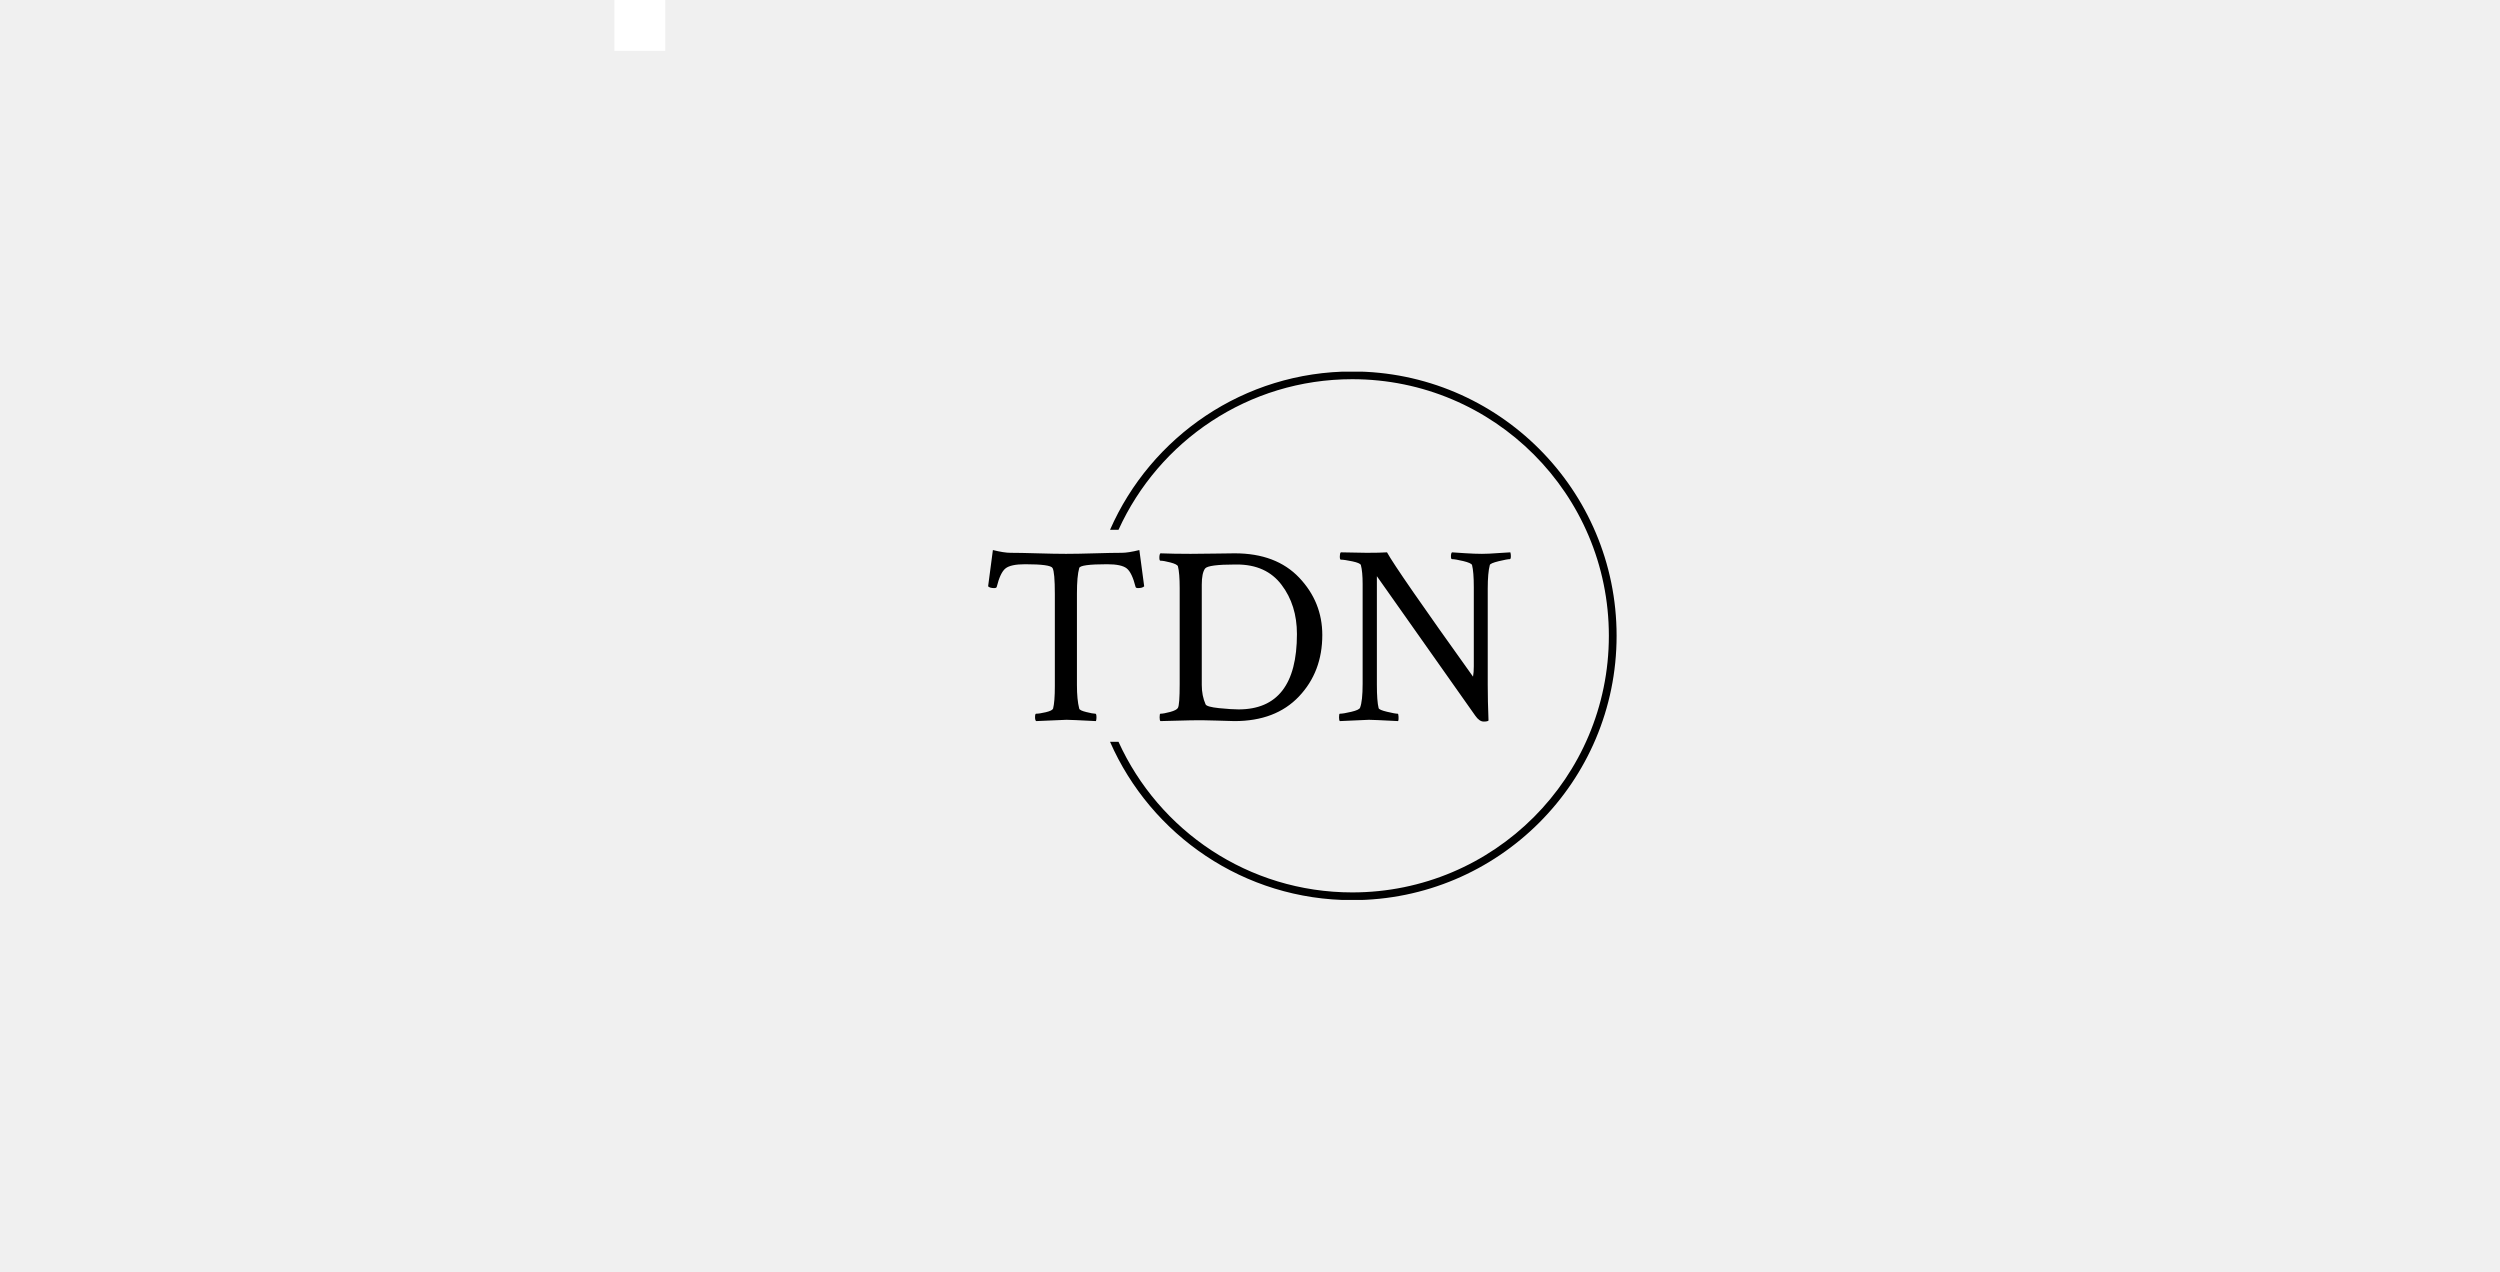
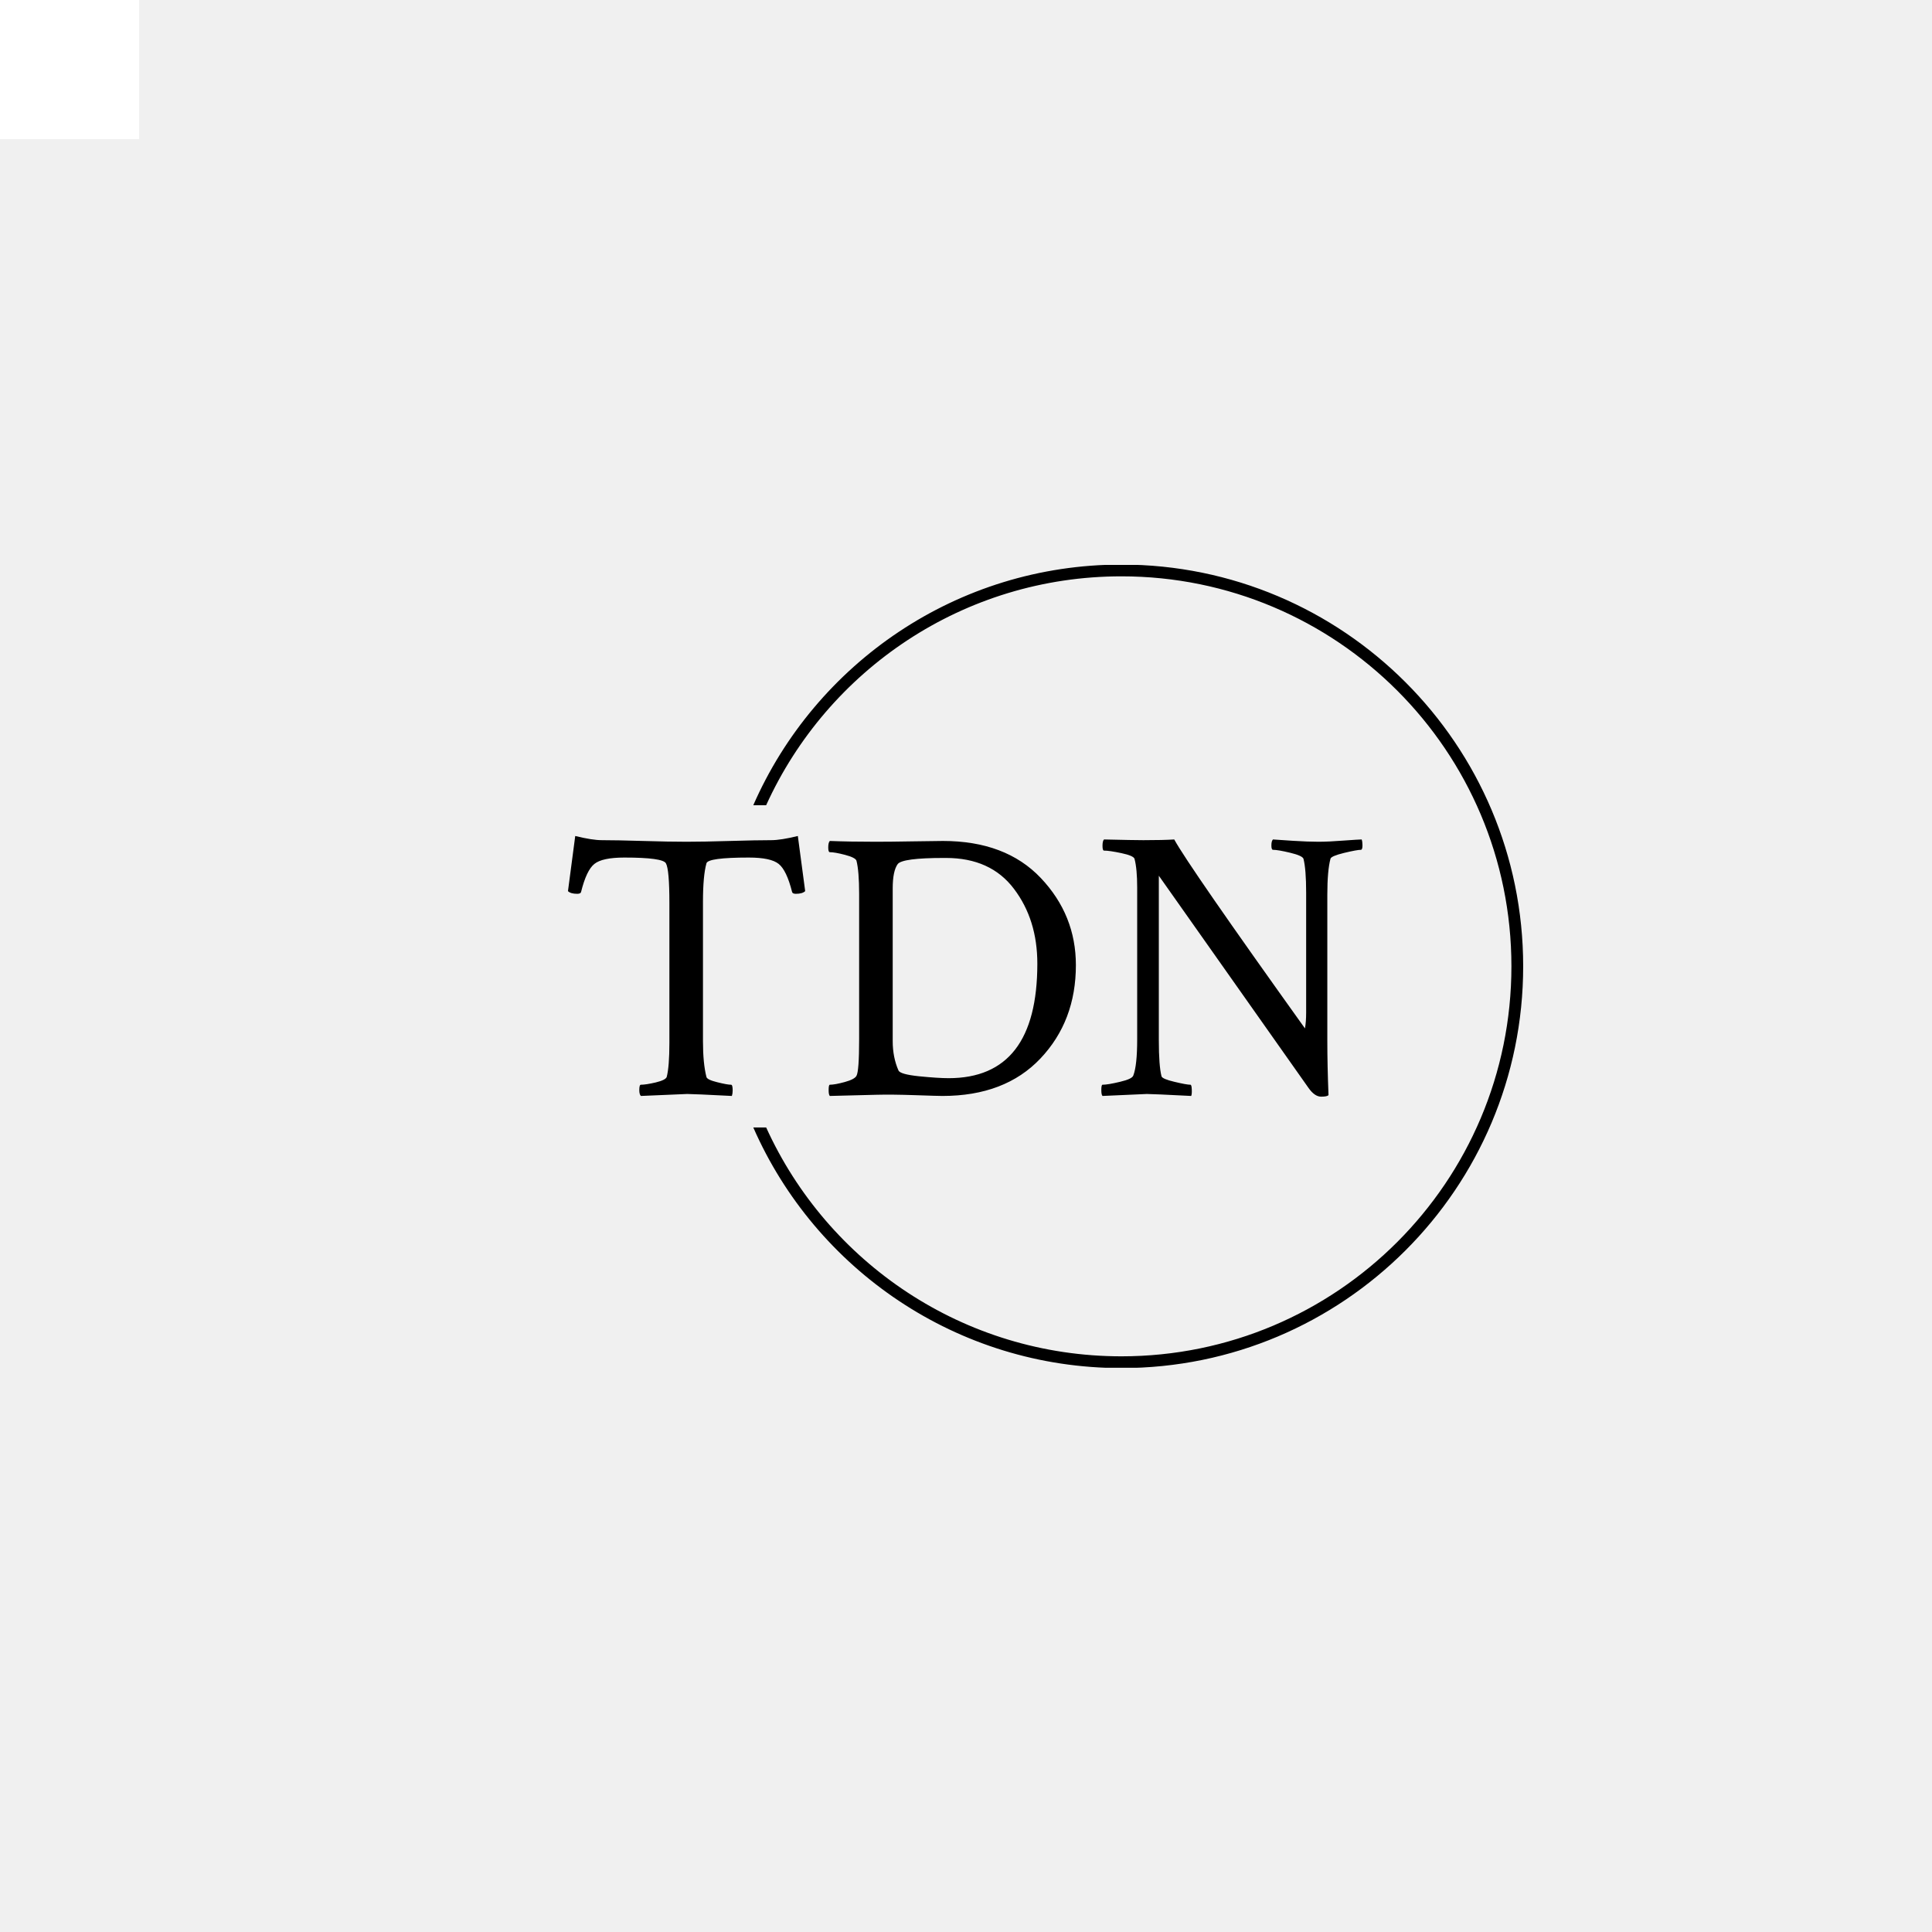
- <svg xmlns="http://www.w3.org/2000/svg" version="1.1" xmlnsXlink="http://www.w3.org/1999/xlink" xmlnsSvgjs="http://svgjs.dev/svgjs" width="118" height="60" viewBox="0 0 1500 1500">
-   <rect width="60" height="60" fill="#ffffff" />
+ <svg xmlns="http://www.w3.org/2000/svg" version="1.1" xmlnsXlink="http://www.w3.org/1999/xlink" xmlnsSvgjs="http://svgjs.dev/svgjs" width="108" height="108" viewBox="0 0 1500 1500">
+   <rect width="108" height="108" fill="#ffffff" />
  <g transform="matrix(0.6666667,0,0,0.6666667,249.3939,438.5857)">
    <svg viewBox="0 0 396 247" data-background-color="#dfdad6" preserveAspectRatio="xMidYMid meet" height="935" width="1500">
      <g id="tight-bounds" transform="matrix(1,0,0,1,0.24,-0.1)">
        <svg viewBox="0 0 395.52 247.2" height="247.2" width="395.52">
          <g>
            <svg />
          </g>
          <g>
            <svg viewBox="0 0 395.52 247.2" height="247.2" width="395.52">
              <g transform="matrix(1,0,0,1,75.54432,83.49427)">
                <svg viewBox="0 0 244.431 80.211" height="80.211" width="244.431">
                  <g>
                    <svg viewBox="0 0 244.431 80.211" height="80.211" width="244.431">
                      <g>
                        <svg viewBox="0 0 244.431 80.211" height="80.211" width="244.431">
                          <g>
                            <svg viewBox="0 0 244.431 80.211" height="80.211" width="244.431">
                              <g id="textblocktransform">
                                <svg viewBox="0 0 244.431 80.211" height="80.211" width="244.431" id="textblock">
                                  <g>
                                    <svg viewBox="0 0 244.431 80.211" height="80.211" width="244.431">
                                      <g transform="matrix(1,0,0,1,0,0)">
                                        <svg width="244.431" viewBox="1.37 -32.76 100.58 33" height="80.211" data-palette-color="#e33e33">
                                          <path d="M10.86-32.13Q14.21-32.03 16.36-32.03 18.51-32.03 21.88-32.13 25.24-32.23 27.1-32.23L27.1-32.23Q28.32-32.23 30.47-32.76L30.47-32.76 31.4-25.78Q31.05-25.44 30.22-25.44L30.22-25.44Q29.79-25.44 29.74-25.68L29.74-25.68Q29.05-28.42 28.05-29.22 27.05-30.03 24.27-30.03L24.27-30.03Q19.09-30.03 18.9-29.3L18.9-29.3Q18.46-27.73 18.46-24.41L18.46-24.41 18.46-6.79Q18.46-3.96 18.9-2.25L18.9-2.25Q18.99-1.9 20.26-1.59 21.53-1.27 22.02-1.27L22.02-1.27Q22.22-1.27 22.22-0.54L22.22-0.54Q22.22-0.15 22.12 0.15L22.12 0.15Q17.24-0.1 16.46-0.1L16.46-0.1Q16.21-0.1 10.6 0.15L10.6 0.15Q10.4-0.05 10.4-0.59L10.4-0.59Q10.4-1.27 10.6-1.27L10.6-1.27Q11.23-1.27 12.48-1.56 13.72-1.86 13.87-2.25L13.87-2.25Q14.21-3.56 14.21-6.59L14.21-6.59 14.21-24.27Q14.21-28.52 13.77-29.3L13.77-29.3Q13.38-30.03 8.5-30.03L8.5-30.03Q5.71-30.03 4.71-29.22 3.71-28.42 3.03-25.68L3.03-25.68Q2.98-25.44 2.54-25.44L2.54-25.44Q1.71-25.44 1.37-25.78L1.37-25.78 2.29-32.76Q4.44-32.23 5.66-32.23L5.66-32.23Q7.52-32.23 10.86-32.13ZM40.33-32.03L40.33-32.03Q42.19-32.03 45.04-32.08 47.9-32.13 48.83-32.13L48.83-32.13Q56.78-32.13 61.23-27.44 65.67-22.75 65.67-16.41L65.67-16.41Q65.67-9.33 61.18-4.59 56.69 0.15 48.78 0.15L48.78 0.15Q48.19 0.15 45.29 0.05 42.38-0.05 40.43 0L40.43 0 34.52 0.15Q34.37 0 34.37-0.59L34.37-0.59Q34.37-1.27 34.52-1.27L34.52-1.27Q35.15-1.27 36.4-1.61 37.64-1.95 37.89-2.39L37.89-2.39Q38.23-2.98 38.23-6.98L38.23-6.98 38.23-25.44Q38.23-28.32 37.89-29.64L37.89-29.64Q37.74-30.03 36.45-30.37 35.15-30.71 34.52-30.71L34.52-30.71Q34.32-30.71 34.32-31.3L34.32-31.3Q34.32-31.93 34.52-32.13L34.52-32.13Q37.06-32.03 40.33-32.03ZM42.48-26.12L42.48-26.12 42.48-6.79Q42.48-4.74 43.21-3.08L43.21-3.08Q43.41-2.59 45.82-2.34 48.24-2.1 49.56-2.1L49.56-2.1Q60.79-2.1 60.79-16.6L60.79-16.6Q60.79-22.17 57.83-26.07 54.88-29.98 49.22-29.98L49.22-29.98 48.97-29.98Q43.7-29.98 43.11-29.2L43.11-29.2Q42.48-28.32 42.48-26.12ZM94.82-10.4L94.82-25.59Q94.82-28.56 94.48-29.88L94.48-29.88Q94.33-30.27 92.79-30.64 91.25-31.01 90.62-31.01L90.62-31.01Q90.42-31.01 90.42-31.57 90.42-32.13 90.62-32.32L90.62-32.32Q91.25-32.28 93.16-32.15 95.06-32.03 96.38-32.03L96.38-32.03Q97.65-32.03 99.58-32.18 101.51-32.32 101.85-32.32L101.85-32.32Q101.95-32.03 101.95-31.59L101.95-31.59Q101.95-31.01 101.75-31.01L101.75-31.01Q101.26-31.01 99.63-30.62 97.99-30.22 97.9-29.88L97.9-29.88Q97.5-28.37 97.5-25.34L97.5-25.34 97.5-6.79Q97.5-3.76 97.65 0.05L97.65 0.05Q97.46 0.24 96.72 0.24L96.72 0.24Q95.89 0.24 95.11-0.88L95.11-0.88 76.17-27.73 76.17-6.88Q76.17-3.66 76.51-2.34L76.51-2.34Q76.61-2 78.14-1.64 79.68-1.27 80.17-1.27L80.17-1.27Q80.32-1.27 80.34-0.68 80.37-0.1 80.27 0.15L80.27 0.15Q75.39-0.1 74.65-0.1L74.65-0.1 69.04 0.15Q68.89 0 68.89-0.59L68.89-0.59Q68.89-1.27 69.04-1.27L69.04-1.27Q69.72-1.27 71.26-1.64 72.8-2 72.94-2.44L72.94-2.44Q73.43-3.71 73.43-7.03L73.43-7.03 73.43-26.22Q73.43-28.61 73.09-29.88L73.09-29.88Q72.94-30.27 71.43-30.59 69.92-30.91 69.23-30.91L69.23-30.91Q69.04-30.91 69.04-31.52 69.04-32.13 69.23-32.32L69.23-32.32Q73.04-32.23 74.21-32.23L74.21-32.23Q76.75-32.23 78.12-32.32L78.12-32.32Q79.93-29 94.67-8.4L94.67-8.4Q94.82-9.23 94.82-10.4L94.82-10.4Z" opacity="1" transform="matrix(1,0,0,1,0,0)" fill="#000000" class="wordmark-text-0" data-fill-palette-color="primary" id="text-0" />
                                        </svg>
                                      </g>
                                    </svg>
                                  </g>
                                </svg>
                              </g>
                            </svg>
                          </g>
                        </svg>
                      </g>
                    </svg>
                  </g>
                </svg>
              </g>
              <g>
                <path d="M245.816 0c68.262 0 123.6 55.338 123.6 123.6 0 68.262-55.338 123.6-123.6 123.6-50.632 0-94.154-30.445-113.257-74.026h3.961c18.867 41.53 60.709 70.409 109.296 70.409 66.265 0 119.983-53.718 119.983-119.983 0-66.265-53.718-119.983-119.983-119.983-48.587 0-90.428 28.88-109.296 70.409l-3.961 0c19.103-43.582 62.625-74.026 113.257-74.026z" fill="#000000" stroke="transparent" data-fill-palette-color="tertiary" />
              </g>
            </svg>
          </g>
          <defs />
        </svg>
-         <rect width="395.52" height="247.2" fill="none" stroke="none" visibility="hidden" />
+         <rect width="108" height="108" fill="none" stroke="none" visibility="hidden" />
      </g>
    </svg>
  </g>
</svg>
